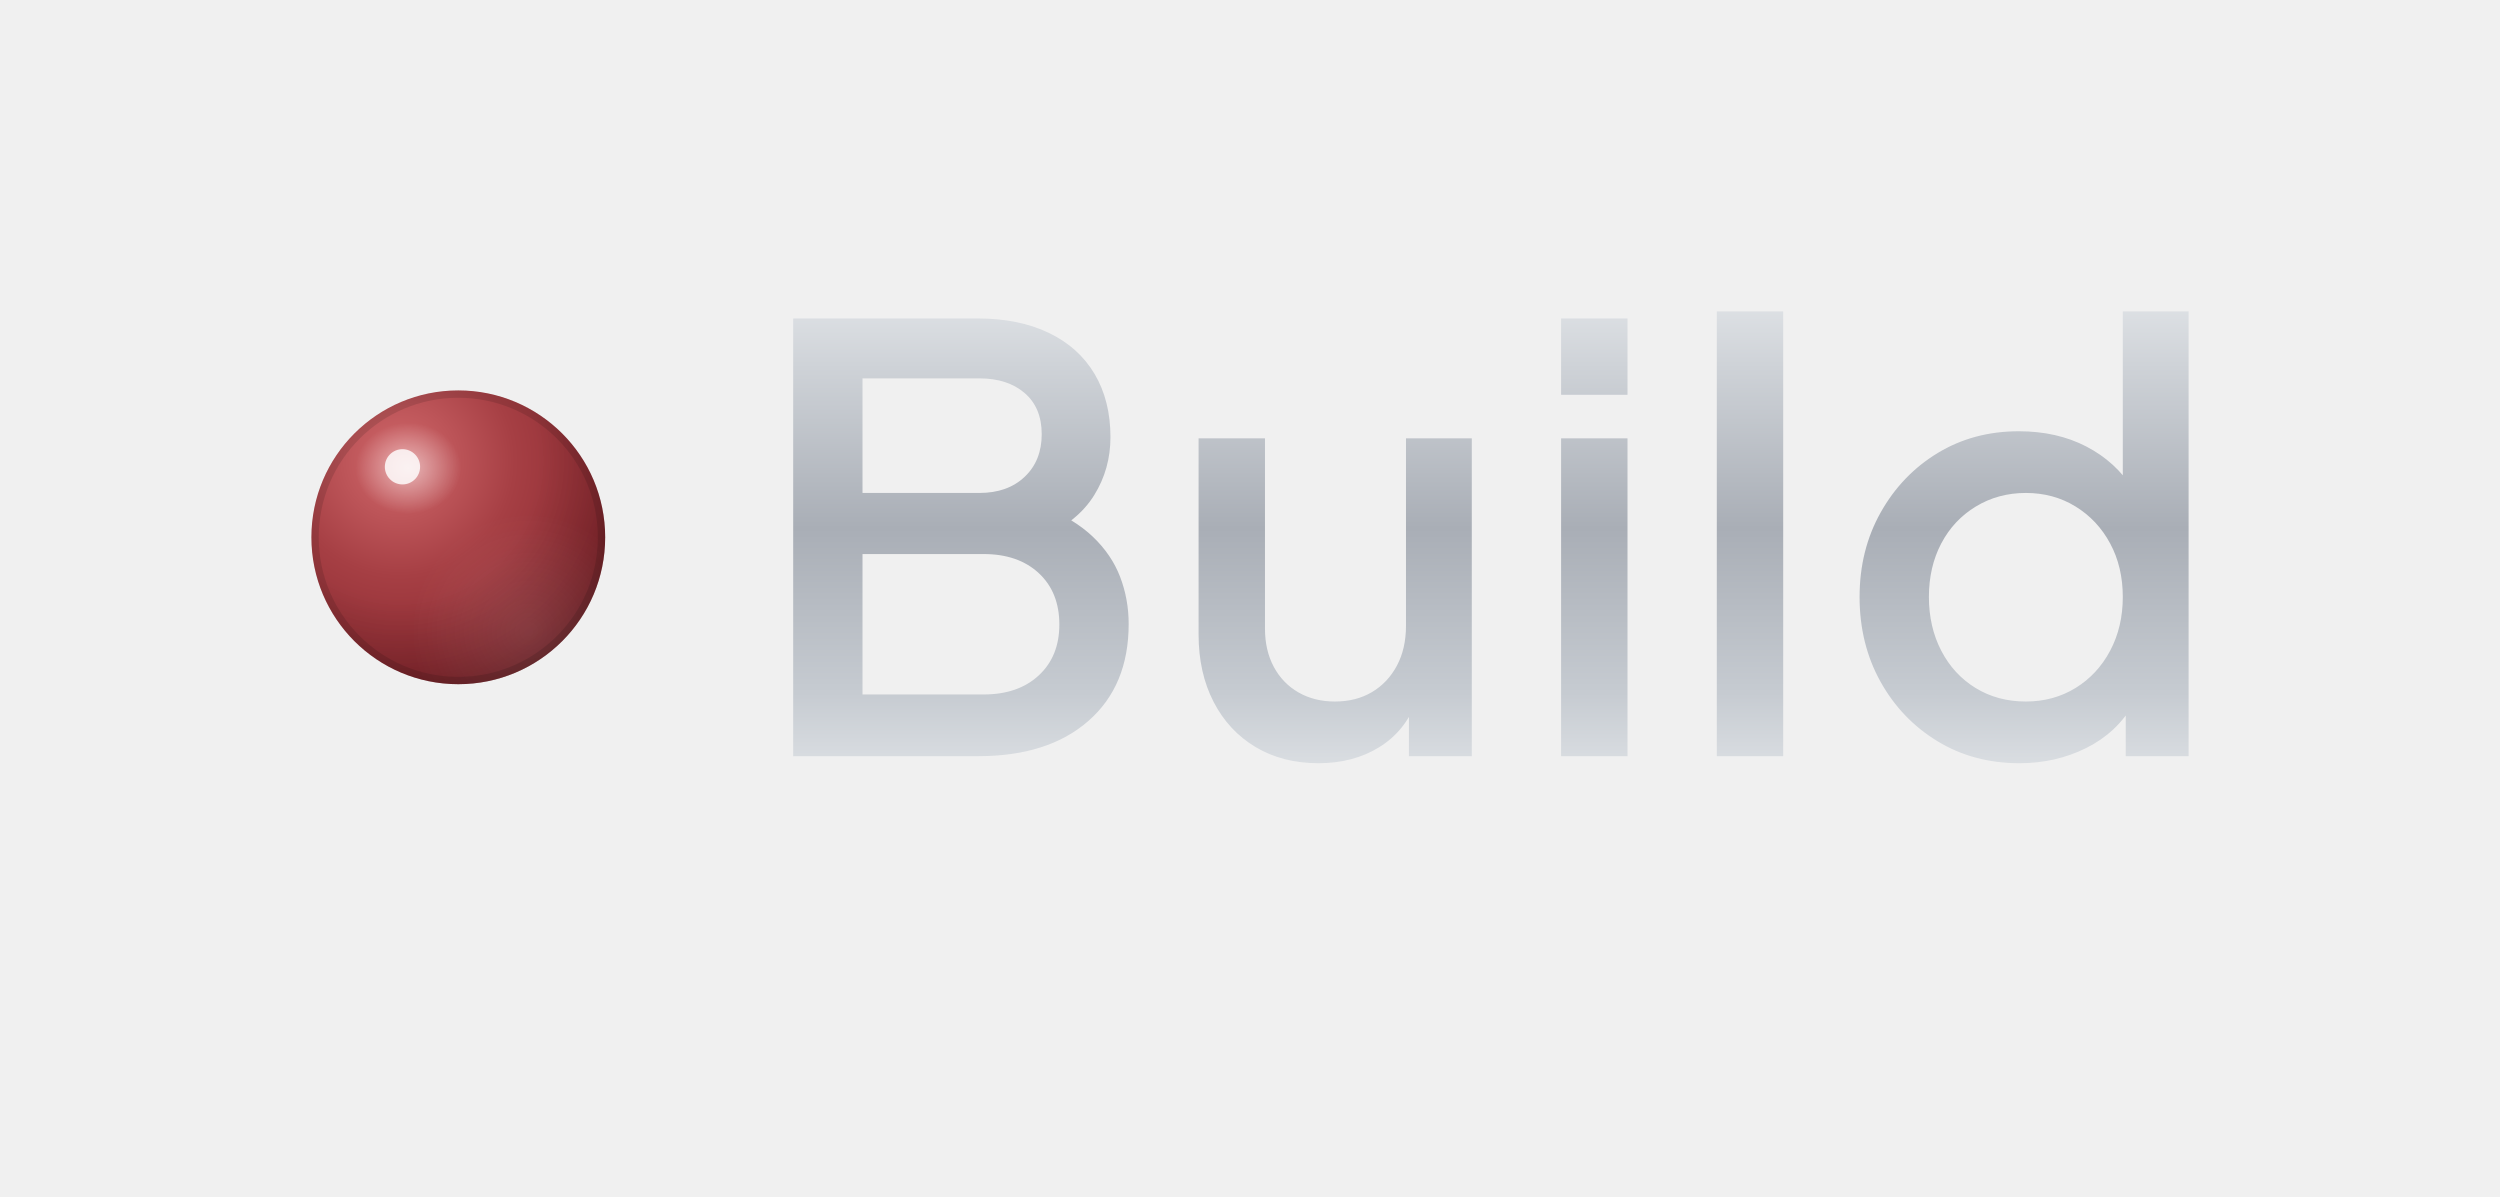
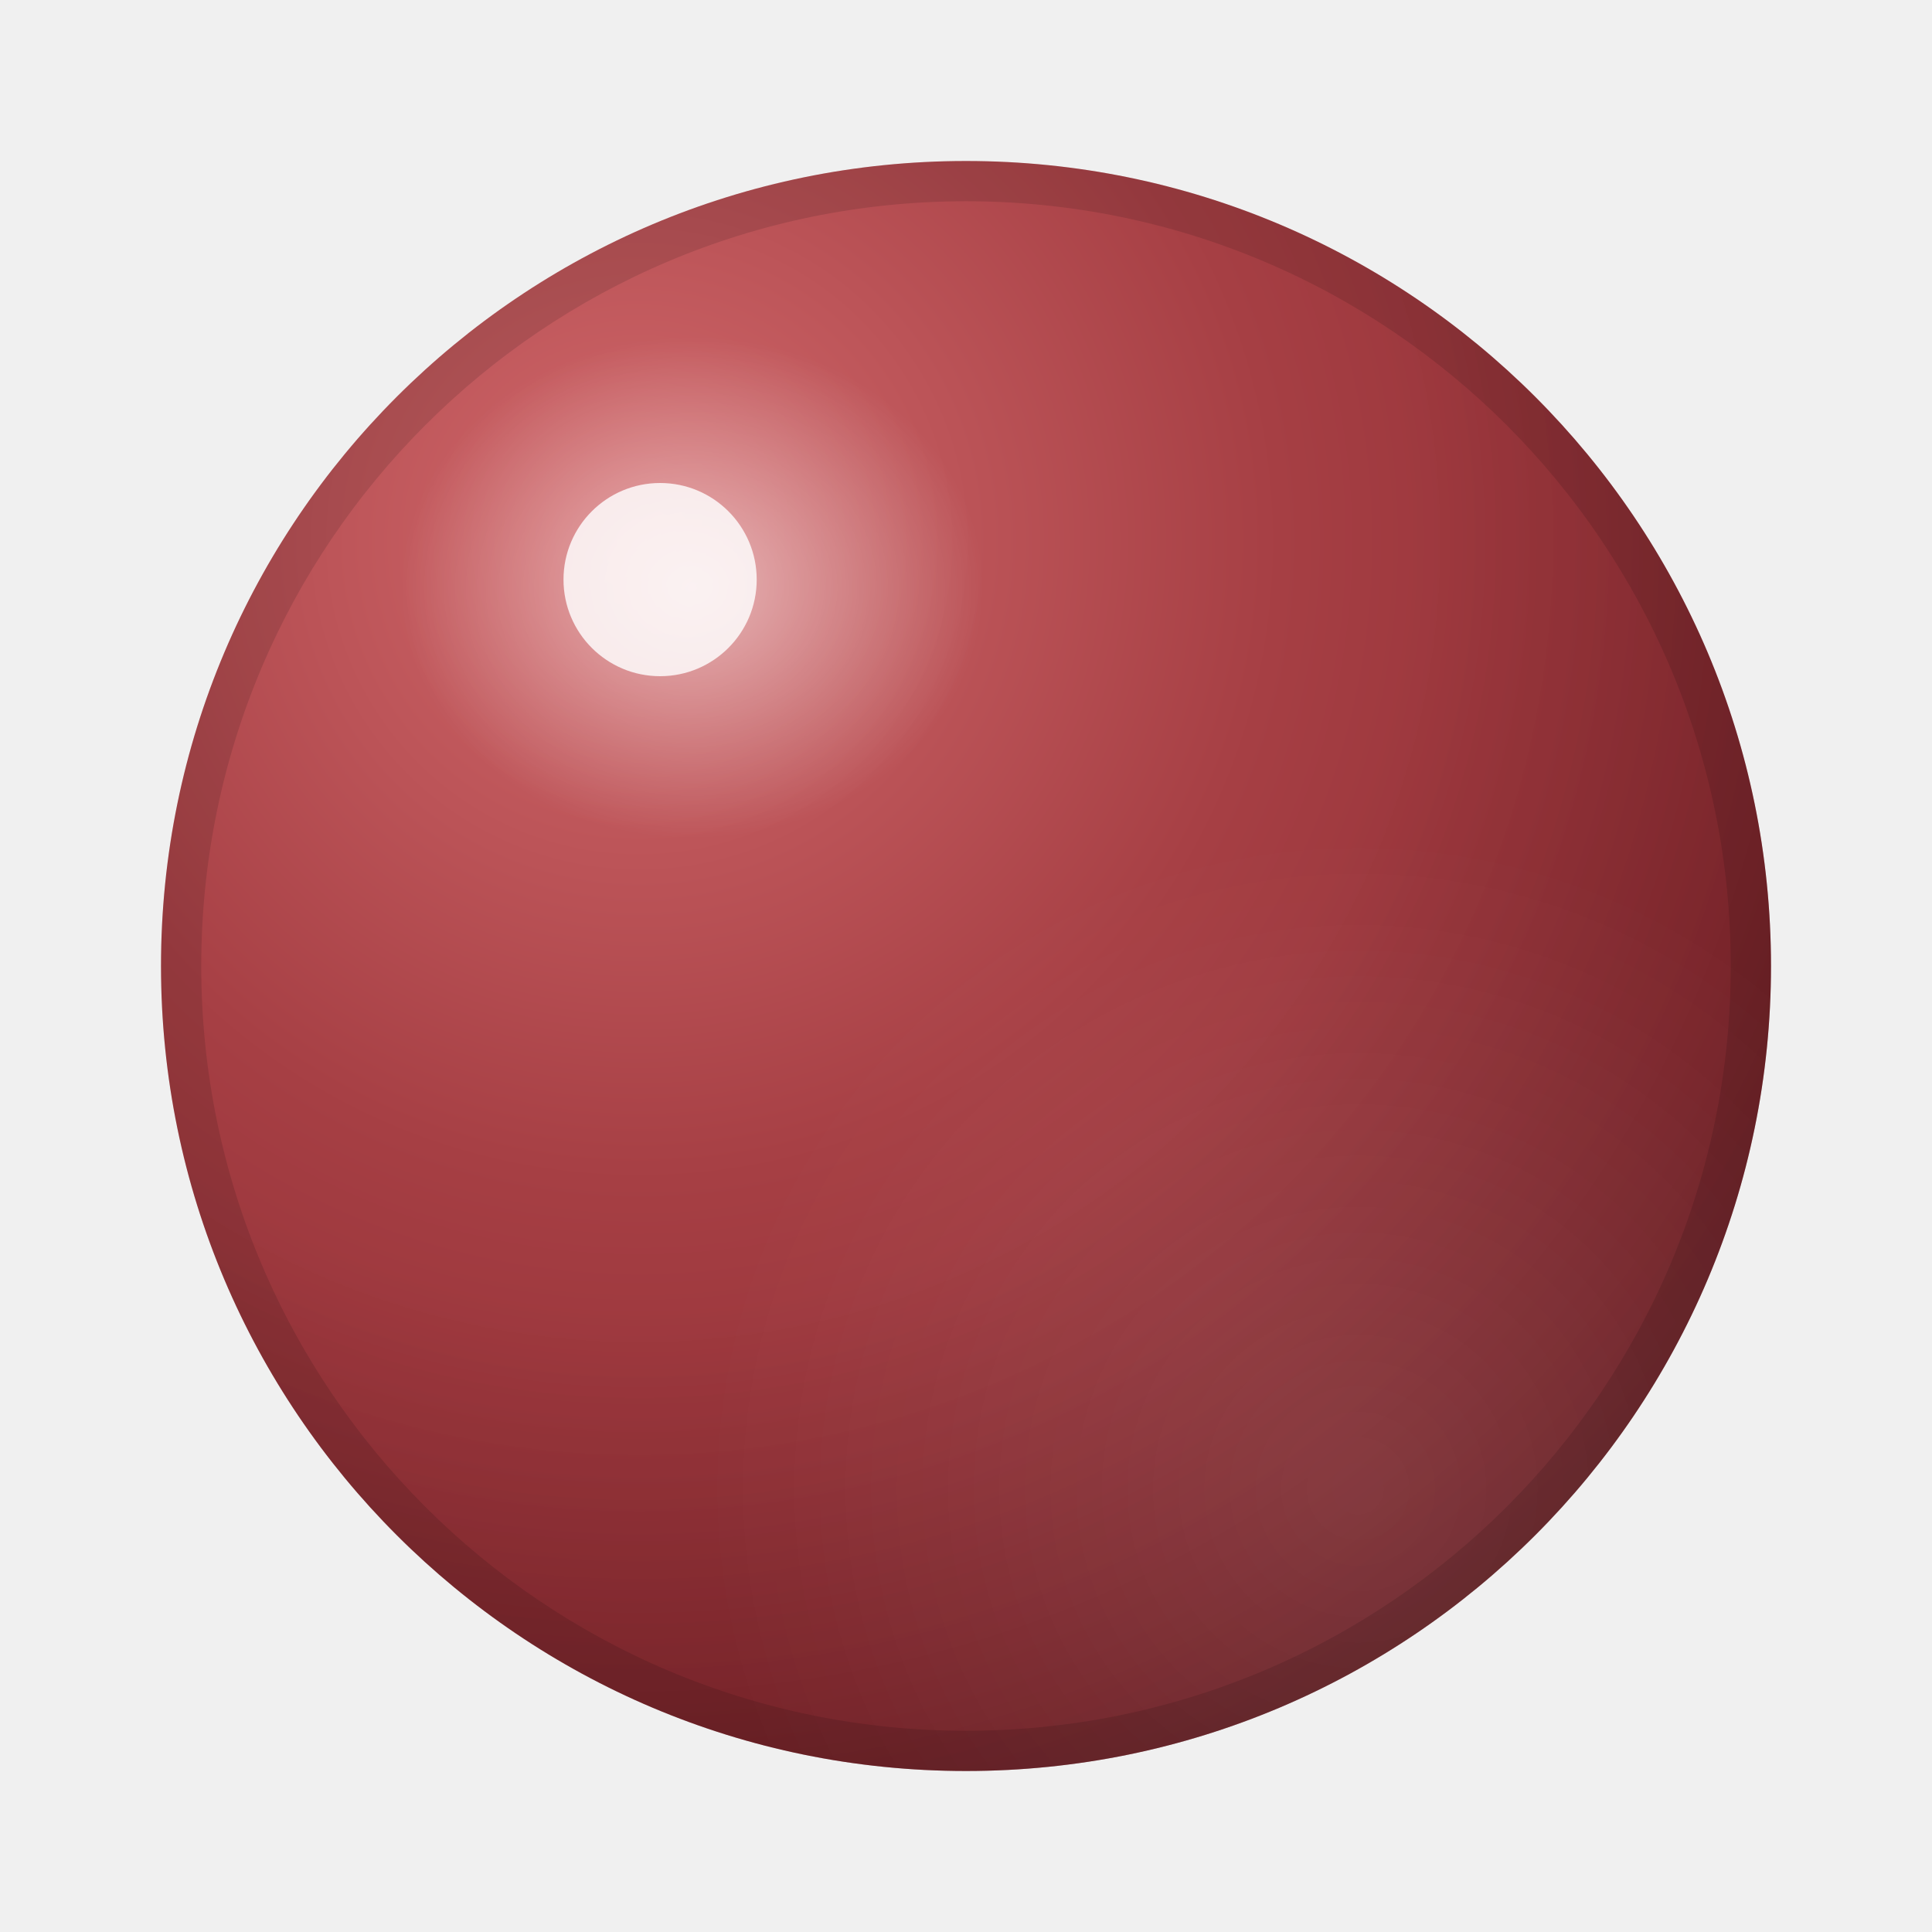
- <svg xmlns="http://www.w3.org/2000/svg" viewBox="-530 -379 4255 2037" width="2127.5" height="1018.5">
+ <svg xmlns="http://www.w3.org/2000/svg" viewBox="-50 235.5 600 600" width="300" height="300">
  <defs>
-     <linearGradient id="w" gradientUnits="userSpaceOnUse" x1="0" y1="0" x2="0" y2="1000">
-       <stop offset="0" stop-color="#F2F4F6" />
-       <stop offset="0.24" stop-color="#CFD3D8" />
-       <stop offset="0.52" stop-color="#A9AEB6" />
-       <stop offset="0.80" stop-color="#C6CBD1" />
-       <stop offset="1" stop-color="#E6E9EC" />
-     </linearGradient>
    <radialGradient id="jb" cx="0.30" cy="0.24" r="1.033">
      <stop offset="0" stop-color="#D2696C" />
      <stop offset="0.38" stop-color="#A63F44" />
      <stop offset="0.72" stop-color="#8A2930" />
      <stop offset="1" stop-color="#6B1C22" />
    </radialGradient>
    <radialGradient id="jo" cx="0.30" cy="0.24" r="0.86">
      <stop offset="0.55" stop-color="#000" stop-opacity="0" />
      <stop offset="1" stop-color="#000" stop-opacity="0.22" />
    </radialGradient>
    <radialGradient id="jr" cx="0.74" cy="0.82" r="0.40">
      <stop offset="0" stop-color="#fff" stop-opacity="0.10" />
      <stop offset="1" stop-color="#fff" stop-opacity="0" />
    </radialGradient>
    <radialGradient id="js">
      <stop offset="0" stop-color="#fff" stop-opacity="0.52" />
      <stop offset="1" stop-color="#fff" stop-opacity="0" />
    </radialGradient>
  </defs>
  <circle cx="250" cy="535.5" r="250" fill="url(#jb)" />
  <circle cx="250" cy="535.5" r="250" fill="url(#jo)" />
  <circle cx="250" cy="535.5" r="250" fill="url(#jr)" />
  <circle cx="250" cy="535.5" r="243.75" fill="none" stroke="#000" stroke-opacity="0.12" stroke-width="12.5" />
  <ellipse cx="165" cy="418" rx="90" ry="77.5" fill="url(#js)" />
  <circle cx="155" cy="415.5" r="30" fill="#fff" fill-opacity="0.82" />
-   <path d="M1135 908L820 908L820 163L1134 163Q1204 163 1255 187.5Q1306 212 1333 257.5Q1360 303 1360 365L1360 365Q1360 419 1332.5 463.5Q1305 508 1247 534L1247 534L1247 484Q1298 504 1330 534.5Q1362 565 1376.5 603Q1391 641 1391 683L1391 683Q1391 788 1322.5 848Q1254 908 1135 908L1135 908ZM938 564L938 803L1144 803Q1203 803 1238 770.5Q1273 738 1273 684L1273 684Q1273 629 1238 596.5Q1203 564 1144 564L1144 564L938 564ZM938 265L938 460L1137 460Q1185 460 1214 432.5Q1243 405 1243 360L1243 360Q1243 315 1214 290Q1185 265 1137 265L1137 265L938 265ZM1714 920L1714 920Q1653 920 1607 892.5Q1561 865 1535.5 815.5Q1510 766 1510 701L1510 701L1510 367L1623 367L1623 691Q1623 728 1638 756Q1653 784 1680 799.5Q1707 815 1742 815L1742 815Q1778 815 1805 799Q1832 783 1847.5 754Q1863 725 1863 686L1863 686L1863 367L1975 367L1975 908L1868 908L1868 802L1880 816Q1861 866 1817 893Q1773 920 1714 920ZM2240 908L2127 908L2127 367L2240 367L2240 908ZM2240 293L2127 293L2127 163L2240 163L2240 293ZM2505 908L2392 908L2392 151L2505 151L2505 908ZM2907 920L2907 920Q2829 920 2767.5 882.5Q2706 845 2670.5 781Q2635 717 2635 637L2635 637Q2635 557 2671 493Q2707 429 2768 392Q2829 355 2906 355L2906 355Q2971 355 3021 381Q3071 407 3100 453L3100 453L3083 479L3083 151L3195 151L3195 908L3088 908L3088 798L3101 819Q3073 868 3021 894Q2969 920 2907 920ZM2918 815L2918 815Q2965 815 3002.5 792Q3040 769 3061.5 728.5Q3083 688 3083 637L3083 637Q3083 586 3061.5 546Q3040 506 3002.5 483Q2965 460 2918 460L2918 460Q2871 460 2833 483Q2795 506 2774 546Q2753 586 2753 637L2753 637Q2753 688 2774 728.5Q2795 769 2832.5 792Q2870 815 2918 815Z" fill="url(#w)" />
</svg>
